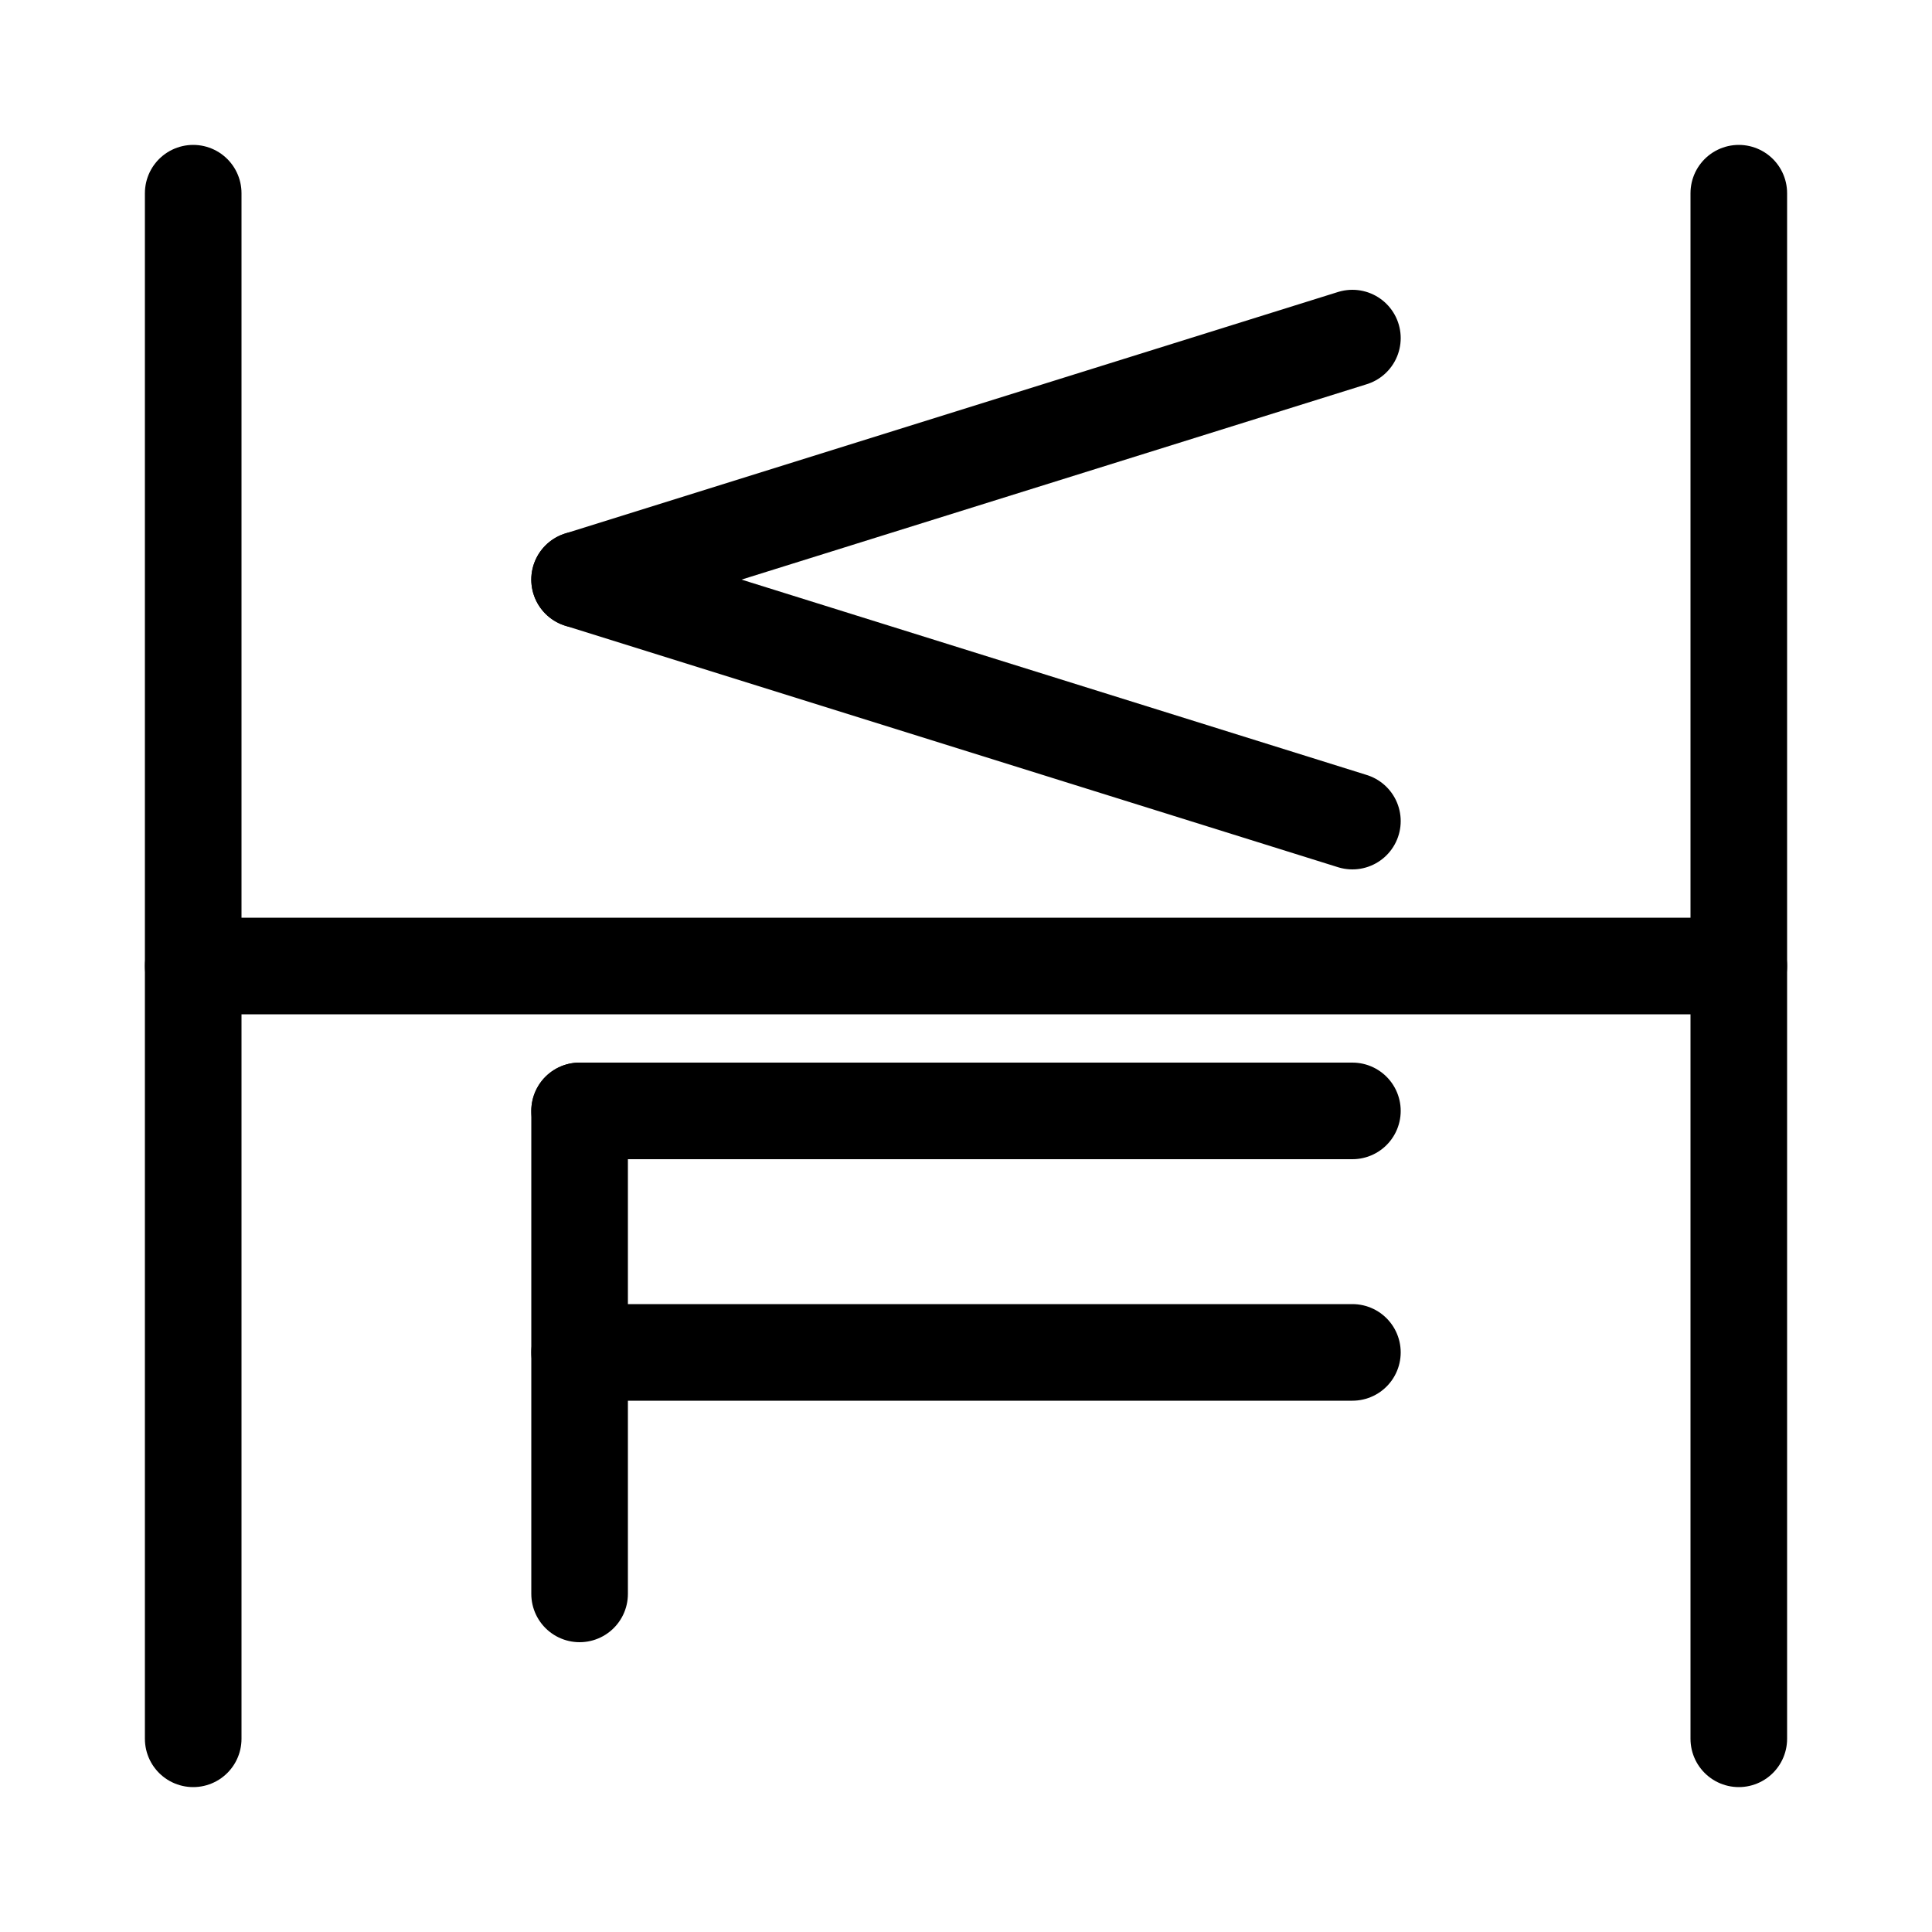
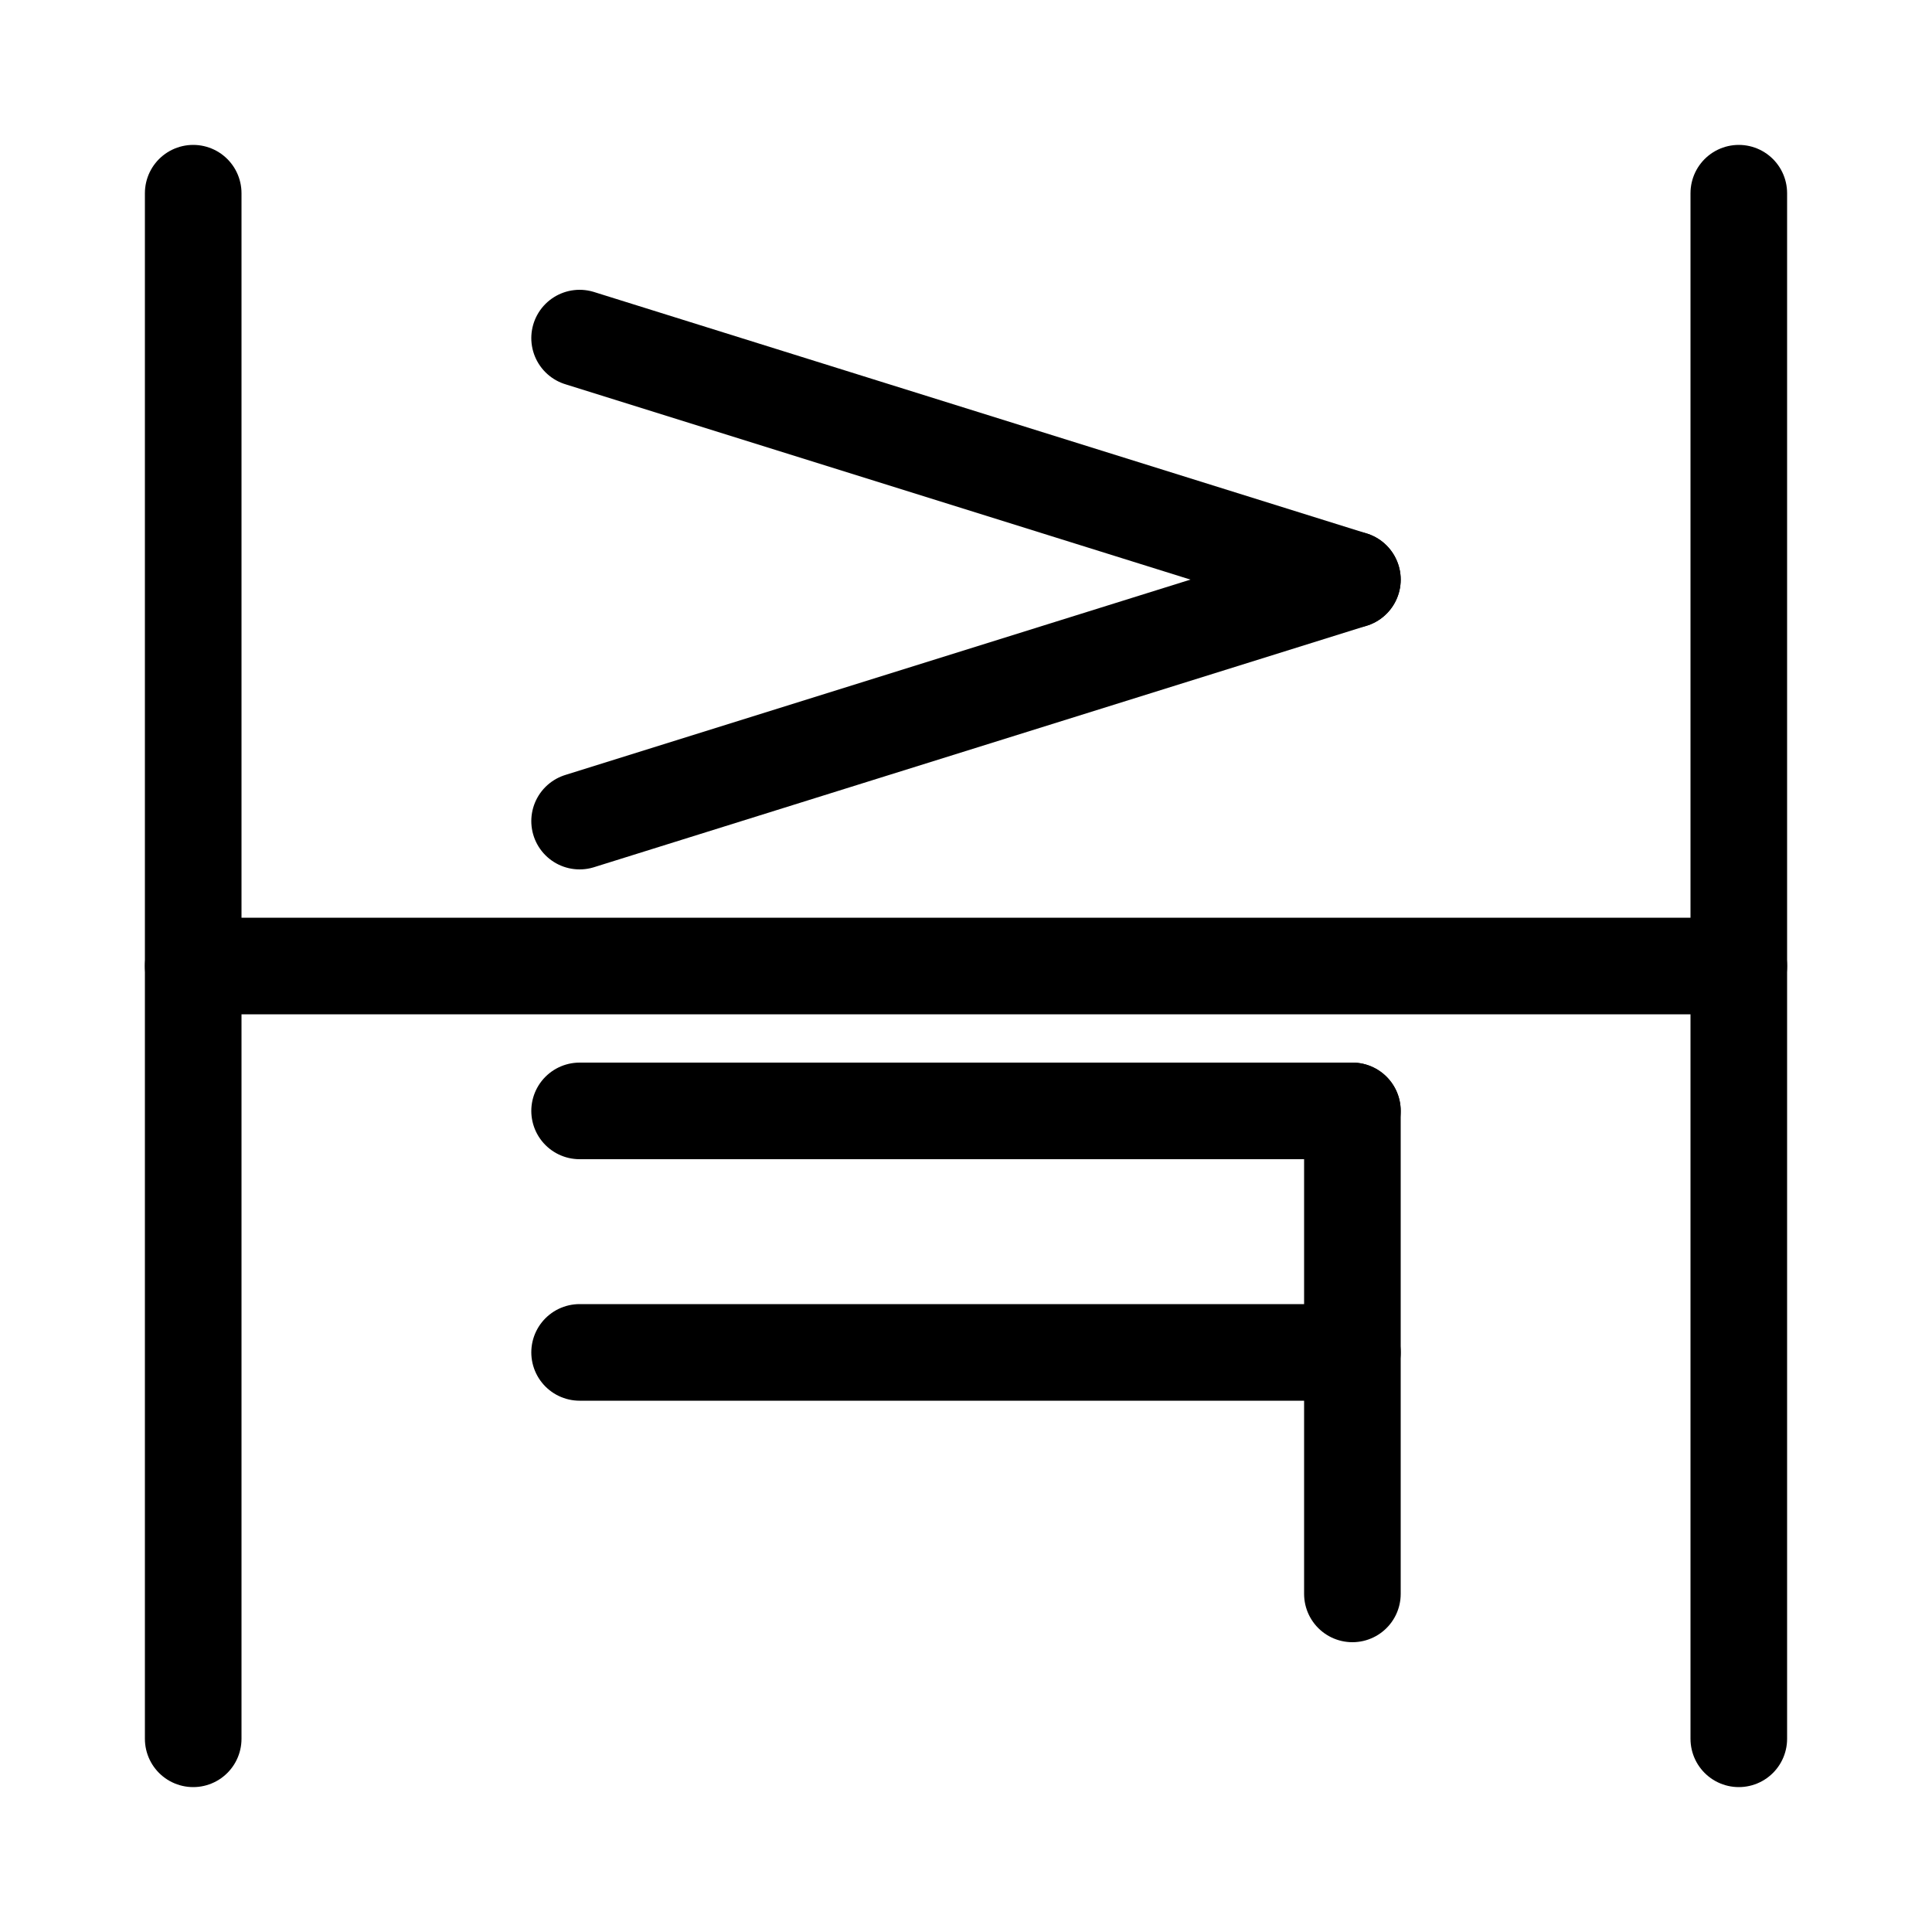
<svg xmlns="http://www.w3.org/2000/svg" width="40" height="40">
  <rect width="100%" height="100%" fill="white" />
  <g stroke="black" stroke-width="2" stroke-linecap="round">
    <g transform="" transform-origin="20 20">
      <line x1="4" y1="20" x2="36" y2="20" />
      <line x1="4" y1="4" x2="4" y2="36" />
      <line x1="36" y1="4" x2="36" y2="36" />
    </g>
    <g transform="" transform-origin="20 12">
-       <line x1="28" y1="7" x2="12" y2="12" />
-       <line x1="12" y1="12" x2="28" y2="17" />
+       <line x1="12" y1="7" x2="28" y2="12" />
+       <line x1="28" y1="12" x2="12" y2="17" />
    </g>
    <g transform="" transform-origin="20 28">
      <line x1="12" y1="23" x2="28" y2="23" />
      <line x1="12" y1="28" x2="28" y2="28" />
-       <line x1="12" y1="23" x2="12" y2="33" />
+       <line x1="28" y1="23" x2="28" y2="33" />
    </g>
  </g>
</svg>
